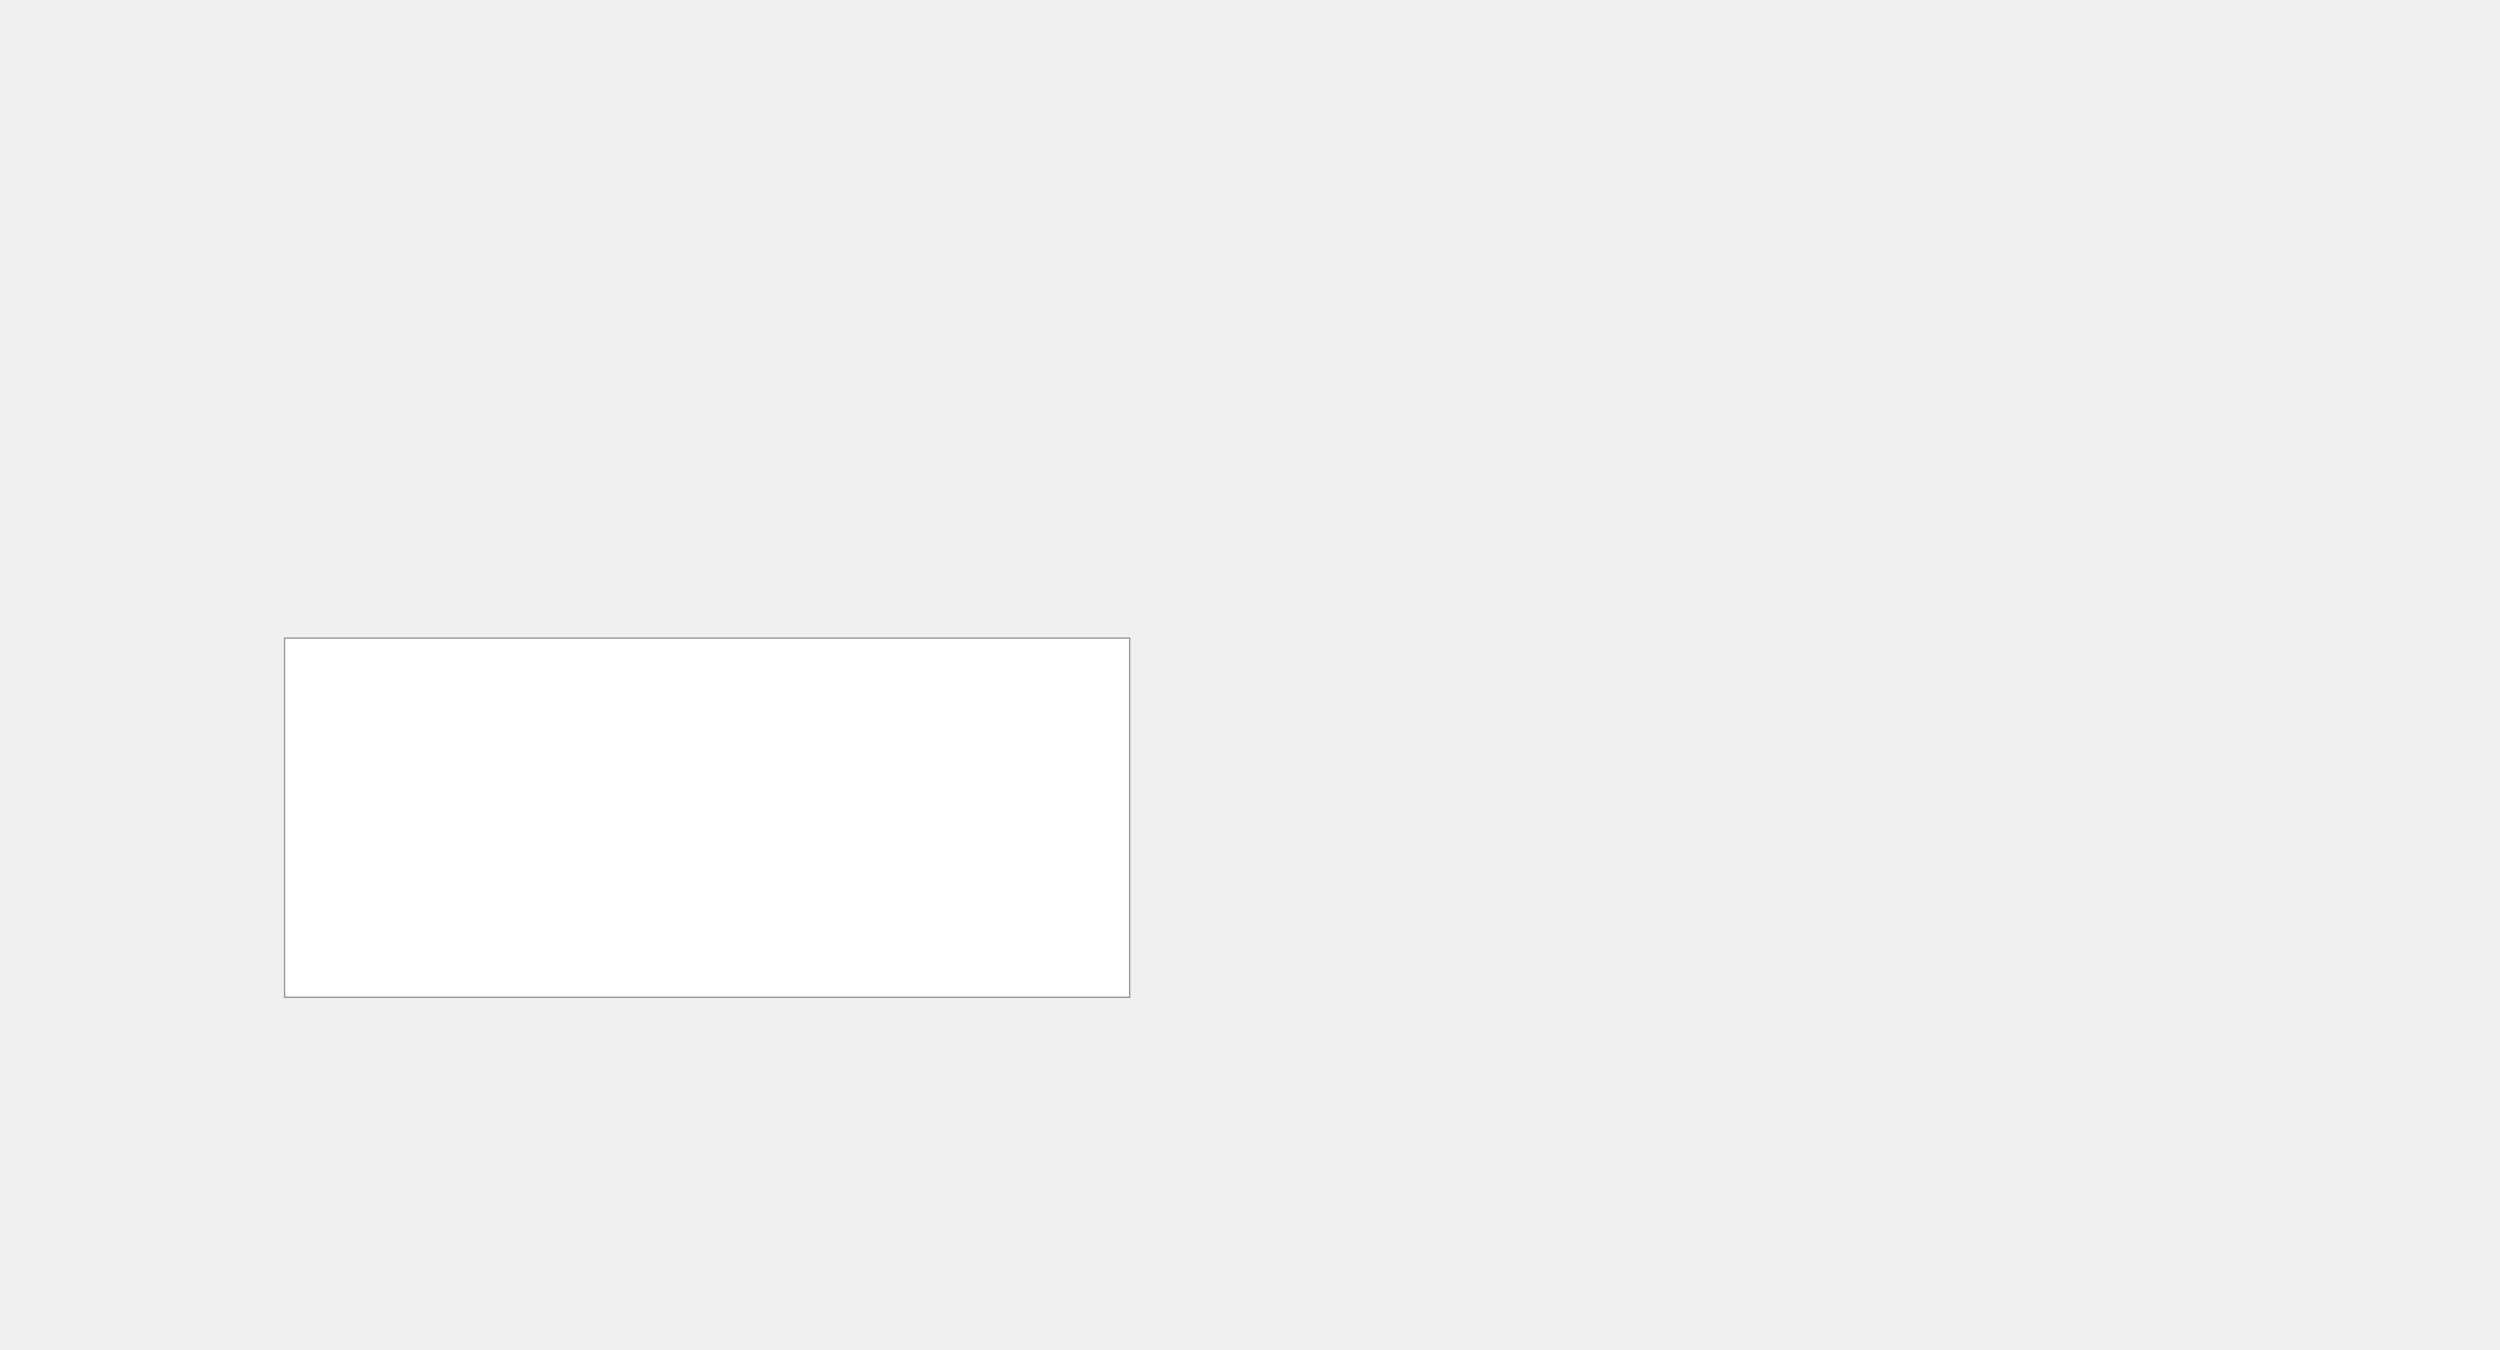
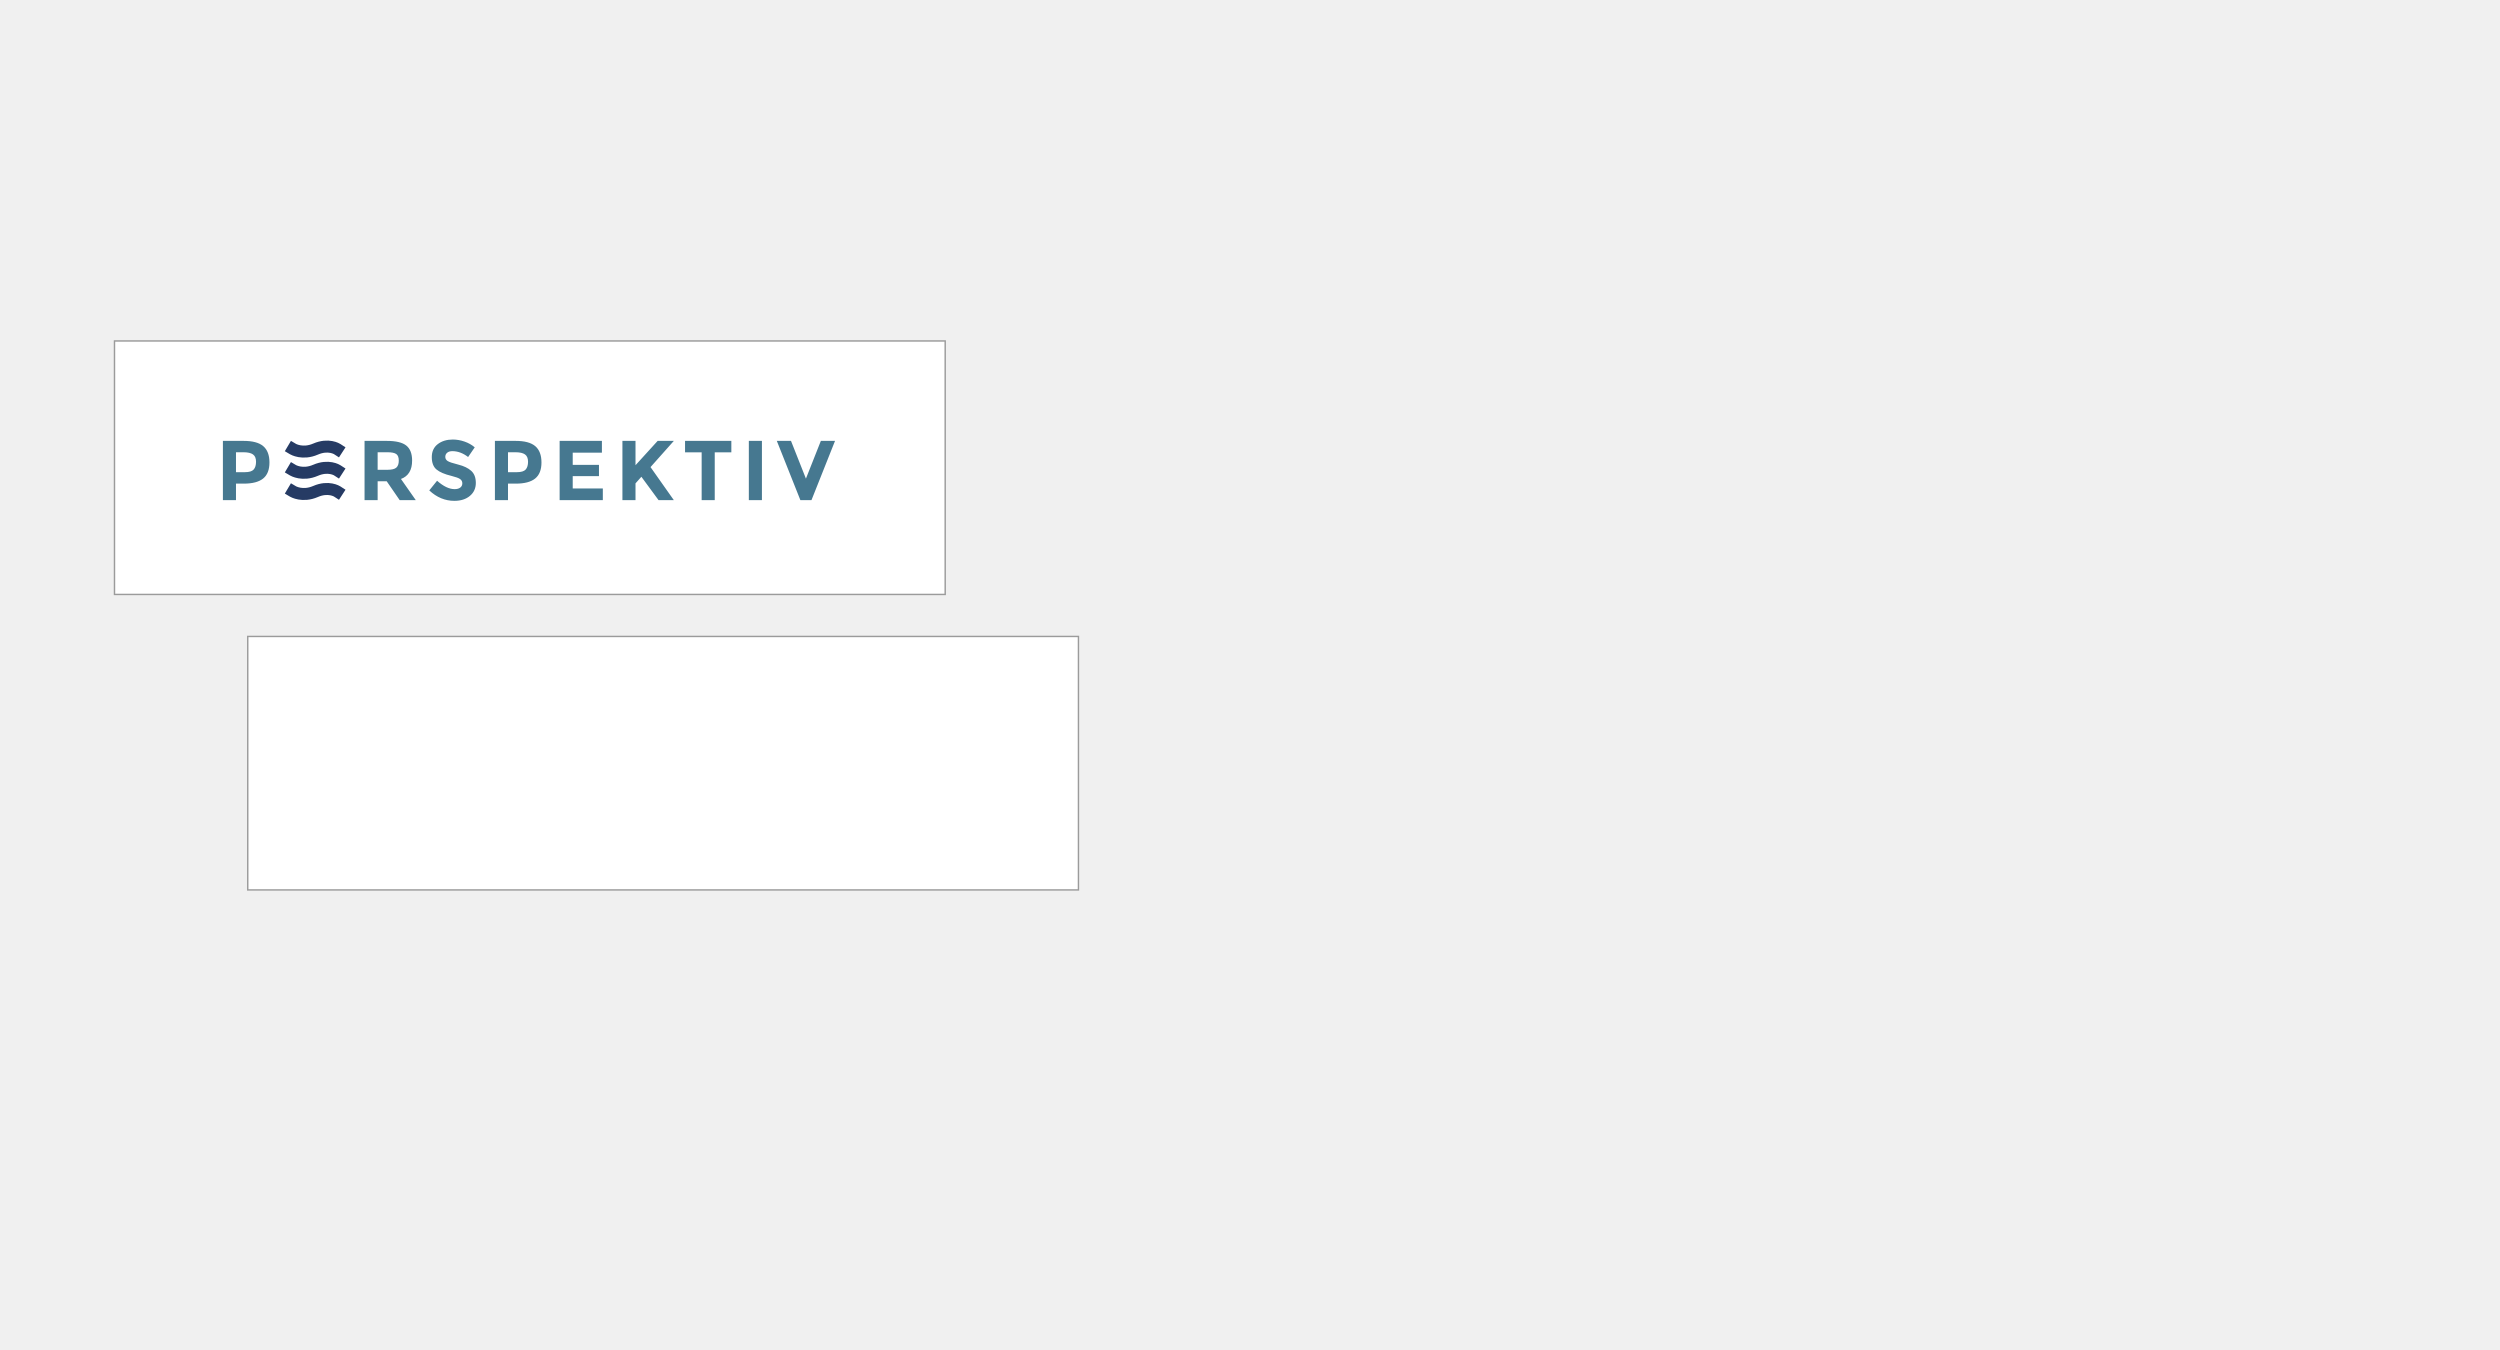
- <svg xmlns="http://www.w3.org/2000/svg" width="863px" height="466px" viewBox="0 0 863 466" version="1.1">
-   <defs />
+ <svg xmlns="http://www.w3.org/2000/svg" xmlns:xlink="http://www.w3.org/1999/xlink" width="863px" height="466px" viewBox="0 0 863 466" version="1.1">
+   <defs>
+     <path id="path-1" d="M39.882,10.643 C39.882,10.643 36.881,8.695 32.401,10.643 C27.922,12.591 24.636,10.643 24.636,10.643" />
+     <path id="path-2" d="M39.882,3.325 C39.882,3.325 36.881,1.377 32.401,3.325 C27.922,5.273 24.636,3.325 24.636,3.325" />
+     <path id="path-3" d="M39.882,17.961 C39.882,17.961 36.881,16.013 32.401,17.961 C27.922,19.909 24.636,17.961 24.636,17.961" />
+   </defs>
  <g id="Welcome" stroke="none" stroke-width="1" fill="none" fill-rule="evenodd">
-     <g id="work-item-images" stroke="#9B9B9B" stroke-width="0.5" fill="#FFFFFF">
-       <g id="logo" transform="translate(-19.47663, 49.70215)">
-         <rect id="clip-background" x="117.71" y="170.569" width="291.728" height="124" />
+     <g id="work-item-images">
+       <g id="logo" transform="translate(-19.47663, -94.29785)">
+         <rect id="clip-background" stroke="#9B9B9B" stroke-width="0.5" fill="#FFFFFF" x="105" y="314" width="286.757" height="87.5" />
+         <rect id="clip-background" stroke="#9B9B9B" stroke-width="0.5" fill="#FFFFFF" x="59" y="212" width="286.757" height="87.5" />
+         <g id="Logotype-Copy-2" transform="translate(96, 246)">
+           <path d="M65.738,7.284 C65.738,10.563 64.455,12.68 61.887,13.636 L67.012,20.955 L61.453,20.955 L56.965,14.427 L53.837,14.427 L53.837,20.955 L49.32,20.955 L49.32,0.493 L56.994,0.493 C60.14,0.493 62.384,1.03 63.726,2.103 C65.068,3.176 65.738,4.903 65.738,7.284 L65.738,7.284 Z M60.295,9.714 C60.854,9.206 61.134,8.401 61.134,7.299 C61.134,6.196 60.845,5.44 60.266,5.03 C59.687,4.62 58.673,4.415 57.225,4.415 L53.837,4.415 L53.837,10.475 L57.138,10.475 C58.683,10.475 59.735,10.221 60.295,9.714 L60.295,9.714 Z M77.843,4.576 C77.409,4.937 77.192,5.416 77.192,6.011 C77.192,6.606 77.457,7.079 77.988,7.431 C78.519,7.782 79.745,8.197 81.666,8.675 C83.586,9.153 85.078,9.87 86.139,10.826 C87.201,11.782 87.732,13.178 87.732,15.012 C87.732,16.847 87.051,18.335 85.69,19.476 C84.33,20.618 82.539,21.189 80.319,21.189 C77.115,21.189 74.229,19.989 71.661,17.588 L74.354,14.251 C76.536,16.183 78.553,17.149 80.406,17.149 C81.236,17.149 81.888,16.969 82.361,16.608 C82.833,16.247 83.07,15.759 83.07,15.144 C83.07,14.529 82.819,14.041 82.317,13.68 C81.815,13.319 80.821,12.953 79.335,12.583 C76.979,12.017 75.257,11.28 74.166,10.372 C73.075,9.465 72.53,8.04 72.53,6.099 C72.53,4.157 73.22,2.659 74.6,1.605 C75.981,0.551 77.703,0.025 79.769,0.025 C81.12,0.025 82.471,0.259 83.823,0.727 C85.174,1.195 86.352,1.859 87.355,2.718 L85.068,6.055 C83.311,4.708 81.497,4.035 79.624,4.035 C78.871,4.035 78.278,4.215 77.843,4.576 L77.843,4.576 Z M108.263,2.322 C109.682,3.542 110.391,5.416 110.391,7.943 C110.391,10.47 109.663,12.319 108.205,13.49 C106.748,14.661 104.523,15.246 101.531,15.246 L98.838,15.246 L98.838,20.955 L94.321,20.955 L94.321,0.493 L101.473,0.493 C104.581,0.493 106.844,1.103 108.263,2.322 L108.263,2.322 Z M104.948,10.372 C105.488,9.758 105.758,8.86 105.758,7.679 C105.758,6.499 105.406,5.66 104.701,5.162 C103.997,4.664 102.901,4.415 101.415,4.415 L98.838,4.415 L98.838,11.295 L101.878,11.295 C103.384,11.295 104.407,10.987 104.948,10.372 L104.948,10.372 Z M131.256,0.493 L131.256,4.562 L121.179,4.562 L121.179,8.777 L130.242,8.777 L130.242,12.67 L121.179,12.67 L121.179,16.915 L131.574,16.915 L131.574,20.955 L116.662,20.955 L116.662,0.493 L131.256,0.493 Z M138.337,0.493 L142.854,0.493 L142.854,8.894 L150.498,0.493 L156.087,0.493 L148.037,9.538 C148.732,10.514 150.016,12.334 151.888,14.998 C153.761,17.661 155.16,19.647 156.087,20.955 L150.817,20.955 L144.881,12.875 L142.854,15.159 L142.854,20.955 L138.337,20.955 L138.337,0.493 Z M170.204,4.445 L170.204,20.955 L165.687,20.955 L165.687,4.445 L159.954,4.445 L159.954,0.493 L175.937,0.493 L175.937,4.445 L170.204,4.445 Z M181.976,0.493 L186.493,0.493 L186.493,20.955 L181.976,20.955 L181.976,0.493 Z M201.682,13.519 L206.836,0.493 L211.73,0.493 L203.593,20.955 L199.771,20.955 L191.634,0.493 L196.528,0.493 L201.682,13.519 Z" id="RSPEKTIV" fill="#467890" />
+           <path d="M14.364,2.322 C15.783,3.542 16.493,5.416 16.493,7.943 C16.493,10.47 15.764,12.319 14.306,13.49 C12.849,14.661 10.624,15.246 7.632,15.246 L4.939,15.246 L4.939,20.955 L0.422,20.955 L0.422,0.493 L7.574,0.493 C10.682,0.493 12.945,1.103 14.364,2.322 L14.364,2.322 Z M11.049,10.372 C11.589,9.758 11.86,8.86 11.86,7.679 C11.86,6.499 11.507,5.66 10.803,5.162 C10.098,4.664 9.003,4.415 7.516,4.415 L4.939,4.415 L4.939,11.295 L7.979,11.295 C9.485,11.295 10.508,10.987 11.049,10.372 L11.049,10.372 Z" id="P" fill="#467890" />
+           <g id="Line-Copy-16">
+             <use stroke="#263B64" stroke-width="4.141" stroke-linecap="square" xlink:href="#path-1" />
+             <use stroke="none" xlink:href="#path-1" />
+           </g>
+           <g id="Line-Copy-18">
+             <use stroke="#263B64" stroke-width="4.141" stroke-linecap="square" xlink:href="#path-2" />
+             <use stroke="none" xlink:href="#path-2" />
+           </g>
+           <g id="Line-Copy-17">
+             <use stroke="#263B64" stroke-width="4.141" stroke-linecap="square" xlink:href="#path-3" />
+             <use stroke="none" xlink:href="#path-3" />
+           </g>
+         </g>
      </g>
    </g>
  </g>
</svg>
